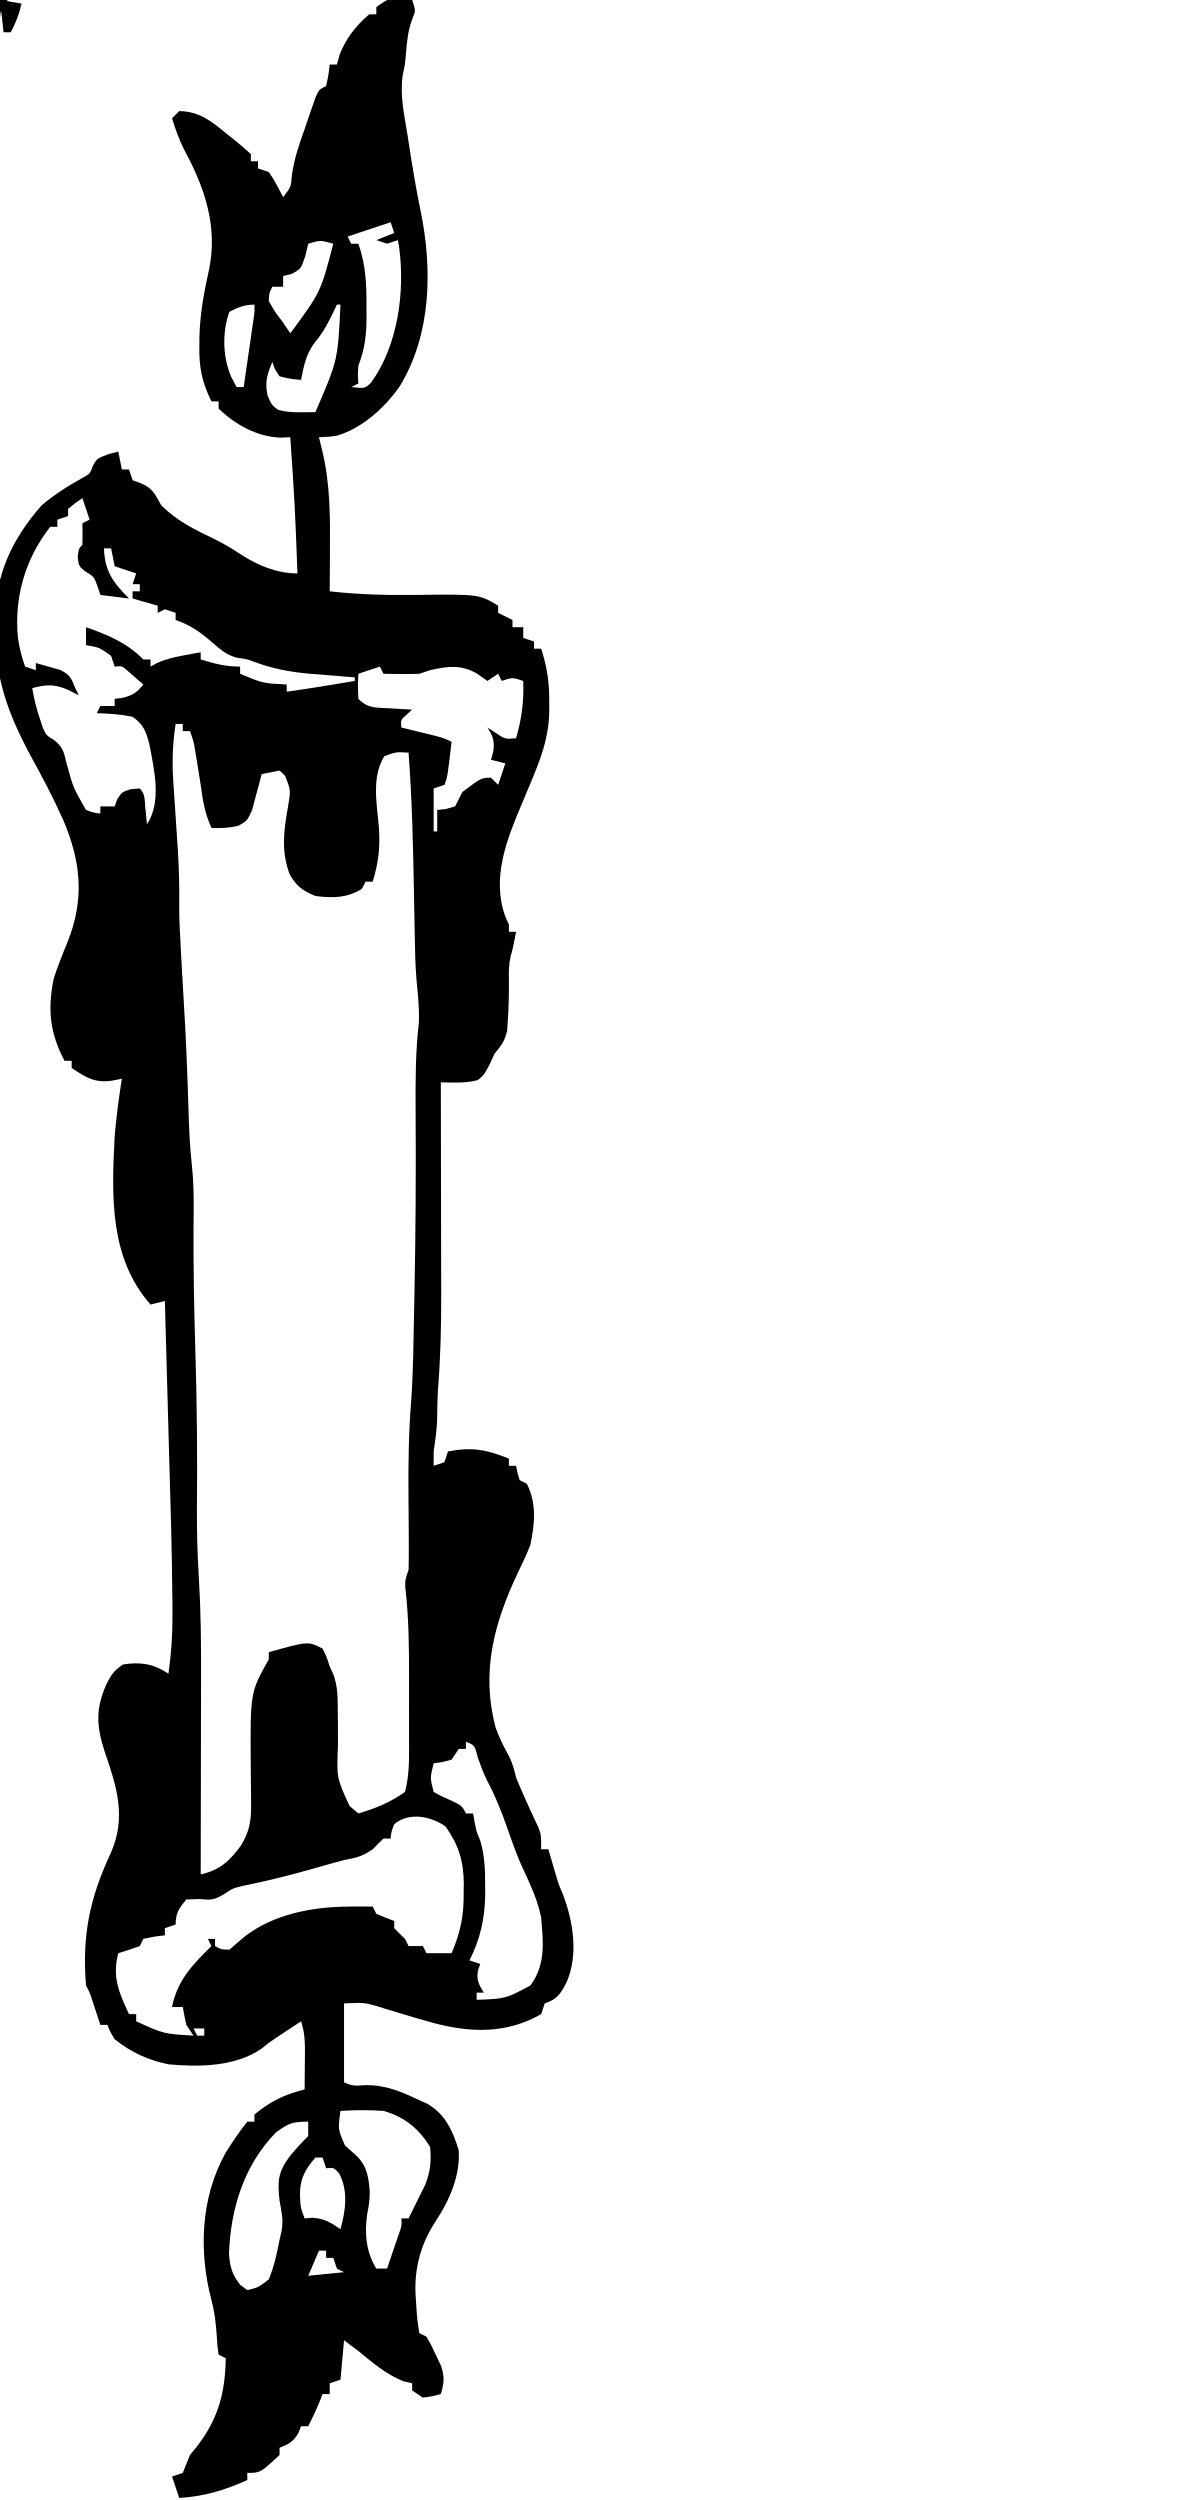
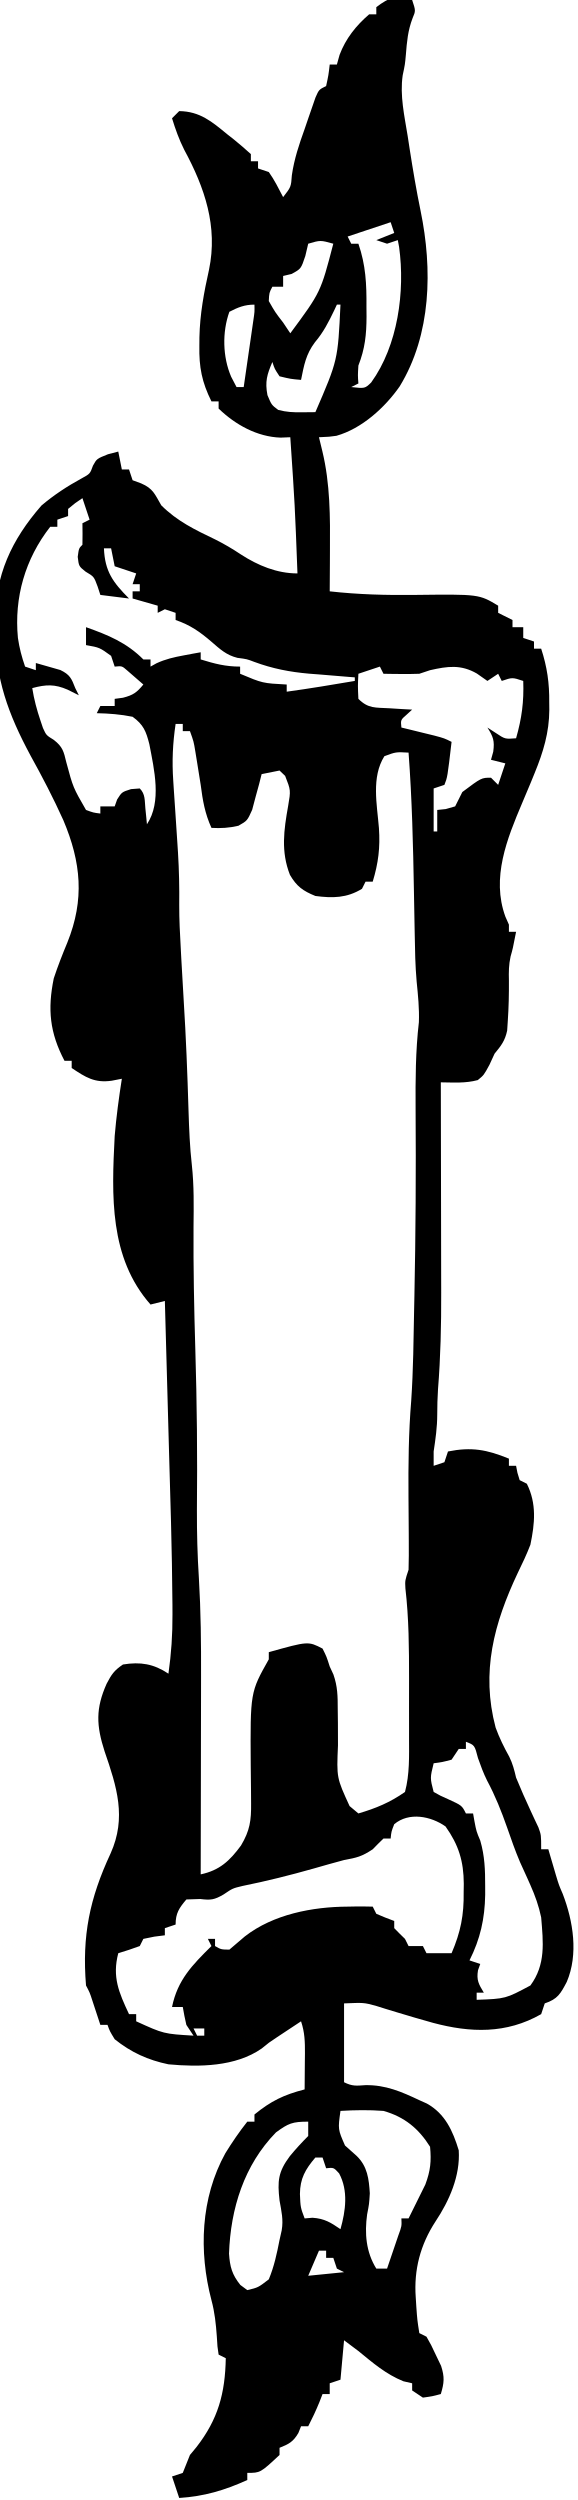
<svg xmlns="http://www.w3.org/2000/svg" version="1.1" preserveAspectRatio="none">
  <path d="M0 0 C1 3 1 3 0.125 5.062 C-1.197 8.515 -1.465 11.639 -1.754 15.305 C-2 18 -2 18 -2.637 21.012 C-3.463 26.678 -2.148 32.343 -1.25 37.938 C-1.065 39.144 -0.881 40.35 -0.69 41.593 C0.208 47.37 1.18 53.117 2.358 58.844 C5.697 75.075 5.382 93.3 -3.473 107.805 C-7.581 113.709 -14.041 119.604 -21.137 121.602 C-23.062 121.875 -23.062 121.875 -26 122 C-25.691 123.279 -25.381 124.558 -25.062 125.875 C-22.856 134.997 -22.864 144.295 -22.938 153.625 C-22.942 154.725 -22.947 155.824 -22.951 156.957 C-22.963 159.638 -22.979 162.319 -23 165 C-15.053 165.888 -7.241 166.096 0.75 166 C18.645 165.787 18.645 165.787 24 169 C24 169.66 24 170.32 24 171 C25.32 171.66 26.64 172.32 28 173 C28 173.66 28 174.32 28 175 C28.99 175 29.98 175 31 175 C31 175.99 31 176.98 31 178 C31.99 178.33 32.98 178.66 34 179 C34 179.66 34 180.32 34 181 C34.66 181 35.32 181 36 181 C37.667 186.081 38.312 190.635 38.25 196 C38.258 196.673 38.265 197.346 38.273 198.039 C38.249 204.387 36.574 209.868 34.188 215.688 C33.843 216.533 33.499 217.379 33.145 218.25 C32.337 220.191 31.521 222.128 30.699 224.062 C26.477 234.026 22.05 244.944 26.016 255.773 C26.34 256.508 26.665 257.243 27 258 C27 258.66 27 259.32 27 260 C27.66 260 28.32 260 29 260 C28.088 264.689 28.088 264.689 27.465 266.887 C26.957 269.197 26.938 271.2 27 273.562 C27.028 277.349 26.945 281.097 26.688 284.875 C26.629 285.759 26.571 286.644 26.512 287.555 C25.917 290.397 24.831 291.781 23 294 C22.526 295.031 22.051 296.062 21.562 297.125 C20 300 20 300 18.312 301.375 C14.866 302.306 11.566 302.036 8 302 C8.002 302.894 8.004 303.788 8.007 304.708 C8.027 313.195 8.042 321.681 8.052 330.168 C8.057 334.529 8.064 338.891 8.075 343.252 C8.086 347.473 8.092 351.694 8.095 355.915 C8.097 357.513 8.1 359.111 8.106 360.71 C8.135 369.736 7.934 378.653 7.215 387.656 C7.064 389.999 7 392.349 7 394.697 C7 398.221 6.525 401.52 6 405 C6 406.32 6 407.64 6 409 C6.99 408.67 7.98 408.34 9 408 C9.33 407.01 9.66 406.02 10 405 C16.564 403.687 20.834 404.473 27 407 C27 407.66 27 408.32 27 409 C27.66 409 28.32 409 29 409 C29.124 409.639 29.247 410.279 29.375 410.938 C29.581 411.618 29.788 412.299 30 413 C30.66 413.33 31.32 413.66 32 414 C34.782 419.564 34.228 425.078 33 431 C31.966 433.709 30.745 436.264 29.477 438.871 C22.84 452.934 19.165 466.511 23.293 482.043 C24.321 484.888 25.63 487.533 27.098 490.176 C28.052 492.106 28.51 493.909 29 496 C30.294 499.142 31.642 502.237 33.086 505.312 C33.449 506.096 33.813 506.88 34.188 507.688 C34.532 508.413 34.876 509.139 35.23 509.887 C36 512 36 512 36 516 C36.66 516 37.32 516 38 516 C38.193 516.664 38.387 517.328 38.586 518.012 C38.846 518.895 39.107 519.778 39.375 520.688 C39.63 521.558 39.885 522.428 40.148 523.324 C40.955 525.993 40.955 525.993 42.027 528.469 C44.951 536.076 46.427 545.329 43.141 553.008 C41.41 556.296 40.608 557.797 37 559 C36.67 559.99 36.34 560.98 36 562 C26.262 567.557 16.266 567.219 5.824 564.426 C2.455 563.486 -0.898 562.512 -4.243 561.491 C-5.285 561.174 -6.328 560.858 -7.402 560.531 C-8.336 560.238 -9.269 559.945 -10.23 559.643 C-13.5 558.774 -13.5 558.774 -19 559 C-19 566.26 -19 573.52 -19 581 C-16.656 582.172 -15.584 581.983 -13 581.812 C-7.403 581.731 -2.993 583.637 2 586 C2.695 586.312 3.39 586.624 4.105 586.945 C9.209 589.786 11.349 594.579 13 600 C13.465 607.088 10.349 614.101 6.5 619.875 C2.298 626.337 0.45 633.305 1 641 C1.054 641.864 1.108 642.727 1.164 643.617 C1.428 647.33 1.428 647.33 2 651 C2.66 651.33 3.32 651.66 4 652 C5.324 654.328 5.324 654.328 6.688 657.25 C7.145 658.204 7.603 659.158 8.074 660.141 C9.089 663.274 8.937 664.887 8 668 C5.688 668.625 5.688 668.625 3 669 C2.01 668.34 1.02 667.68 0 667 C0 666.34 0 665.68 0 665 C-0.804 664.814 -1.609 664.629 -2.438 664.438 C-7.336 662.461 -10.938 659.316 -15 656 C-16.32 655.01 -17.64 654.02 -19 653 C-19.33 656.63 -19.66 660.26 -20 664 C-20.99 664.33 -21.98 664.66 -23 665 C-23 665.99 -23 666.98 -23 668 C-23.66 668 -24.32 668 -25 668 C-25.289 668.742 -25.578 669.485 -25.875 670.25 C-26.823 672.567 -27.848 674.779 -29 677 C-29.66 677 -30.32 677 -31 677 C-31.371 677.928 -31.371 677.928 -31.75 678.875 C-33.206 681.351 -34.378 681.951 -37 683 C-37 683.66 -37 684.32 -37 685 C-42.357 690 -42.357 690 -46 690 C-46 690.66 -46 691.32 -46 692 C-52.415 694.879 -57.97 696.546 -65 697 C-65.66 695.02 -66.32 693.04 -67 691 C-66.01 690.67 -65.02 690.34 -64 690 C-63.31 688.343 -62.647 686.674 -62 685 C-61.402 684.278 -60.804 683.556 -60.188 682.812 C-54.127 675.02 -52.185 667.803 -52 658 C-52.66 657.67 -53.32 657.34 -54 657 C-54.344 654.777 -54.344 654.777 -54.5 651.938 C-54.752 648.448 -55.085 645.191 -56 641.812 C-59.566 628.217 -59.03 613.299 -52.109 600.789 C-50.204 597.716 -48.249 594.84 -46 592 C-45.34 592 -44.68 592 -44 592 C-44 591.34 -44 590.68 -44 590 C-39.385 586.233 -35.828 584.511 -30 583 C-29.973 580.396 -29.953 577.792 -29.938 575.188 C-29.929 574.45 -29.921 573.712 -29.912 572.951 C-29.897 569.701 -29.965 567.106 -31 564 C-32.418 564.936 -33.834 565.874 -35.25 566.812 C-36.433 567.596 -36.433 567.596 -37.641 568.395 C-39.98 569.941 -39.98 569.941 -41.988 571.594 C-49.282 576.692 -59.47 576.8 -68 576 C-73.677 574.829 -78.457 572.656 -83 569 C-84.375 566.75 -84.375 566.75 -85 565 C-85.66 565 -86.32 565 -87 565 C-87.307 564.06 -87.307 564.06 -87.621 563.102 C-87.891 562.284 -88.16 561.467 -88.438 560.625 C-88.704 559.813 -88.971 559.001 -89.246 558.164 C-89.952 555.99 -89.952 555.99 -91 554 C-92.135 540.067 -89.994 529.751 -84.149 517.168 C-79.64 507.165 -82.41 498.552 -85.809 488.699 C-88.147 481.439 -88.334 476.742 -85.25 469.812 C-83.873 467.197 -83.18 466.122 -80.688 464.438 C-75.79 463.64 -72.119 464.254 -68 467 C-67.208 461.427 -66.842 456.05 -66.875 450.426 C-66.878 449.549 -66.88 448.673 -66.883 447.77 C-66.984 432.441 -67.496 417.114 -67.927 401.791 C-68.05 397.406 -68.169 393.02 -68.289 388.635 C-68.523 380.09 -68.76 371.545 -69 363 C-70.32 363.33 -71.64 363.66 -73 364 C-84.532 350.91 -83.852 333.645 -83 317 C-82.551 311.635 -81.832 306.319 -81 301 C-82.402 301.273 -82.402 301.273 -83.832 301.551 C-88.608 302.228 -91.083 300.612 -95 298 C-95 297.34 -95 296.68 -95 296 C-95.66 296 -96.32 296 -97 296 C-101.118 288.171 -101.765 281.657 -100 273 C-98.874 269.595 -97.588 266.311 -96.211 263 C-91.368 251.001 -92.361 240.62 -97.324 228.863 C-100.109 222.688 -103.2 216.745 -106.484 210.824 C-112.721 199.203 -116.358 189.305 -116.312 176.125 C-116.329 175.196 -116.345 174.266 -116.361 173.309 C-116.37 160.523 -111.806 150.656 -103.438 141.062 C-99.939 138.102 -96.27 135.693 -92.25 133.5 C-89.872 132.201 -89.872 132.201 -89.062 129.938 C-88 128 -88 128 -84.875 126.75 C-83.926 126.502 -82.978 126.255 -82 126 C-81.505 128.475 -81.505 128.475 -81 131 C-80.34 131 -79.68 131 -79 131 C-78.67 131.99 -78.34 132.98 -78 134 C-76.824 134.433 -76.824 134.433 -75.625 134.875 C-72.27 136.313 -71.81 137.887 -70 141 C-65.568 145.432 -60.581 147.822 -54.957 150.52 C-52.437 151.781 -50.152 153.126 -47.812 154.688 C-43.039 157.783 -37.733 160 -32 160 C-32.72 140.984 -32.72 140.984 -34 122 C-34.896 122.036 -35.792 122.072 -36.715 122.109 C-43.247 121.892 -49.34 118.509 -54 114 C-54 113.34 -54 112.68 -54 112 C-54.66 112 -55.32 112 -56 112 C-58.672 106.627 -59.484 102.47 -59.375 96.5 C-59.369 95.718 -59.363 94.937 -59.357 94.131 C-59.215 87.616 -58.098 81.618 -56.68 75.258 C-54.169 63.224 -57.864 52.381 -63.598 41.789 C-65.042 38.917 -66.054 36.068 -67 33 C-66.34 32.34 -65.68 31.68 -65 31 C-59.223 31.076 -55.885 33.938 -51.625 37.438 C-50.984 37.941 -50.344 38.444 -49.684 38.963 C-48.076 40.253 -46.532 41.621 -45 43 C-45 43.66 -45 44.32 -45 45 C-44.34 45 -43.68 45 -43 45 C-43 45.66 -43 46.32 -43 47 C-41.515 47.495 -41.515 47.495 -40 48 C-38.41 50.217 -37.277 52.579 -36 55 C-33.792 52.158 -33.792 52.158 -33.562 48.875 C-32.901 44.316 -31.549 40.321 -30 36 C-29.665 35.015 -29.33 34.03 -28.984 33.016 C-28.639 32.02 -28.293 31.025 -27.938 30 C-27.617 29.072 -27.296 28.144 -26.965 27.188 C-26 25 -26 25 -24 24 C-23.342 20.971 -23.342 20.971 -23 18 C-22.34 18 -21.68 18 -21 18 C-20.629 16.67 -20.629 16.67 -20.25 15.312 C-18.532 10.759 -15.682 7.18 -12 4 C-11.34 4 -10.68 4 -10 4 C-10 3.34 -10 2.68 -10 2 C-6.376 -0.795 -4.378 -1.376 0 0 Z M-6 62 C-9.96 63.32 -13.92 64.64 -18 66 C-17.67 66.66 -17.34 67.32 -17 68 C-16.34 68 -15.68 68 -15 68 C-12.942 73.936 -12.697 79.309 -12.75 85.562 C-12.742 86.482 -12.735 87.402 -12.727 88.35 C-12.741 93.336 -13.156 97.302 -15 102 C-15.169 104.751 -15.169 104.751 -15 107 C-15.99 107.495 -15.99 107.495 -17 108 C-13.183 108.42 -13.183 108.42 -11.438 106.734 C-3.976 96.434 -1.932 81.295 -3.641 68.922 C-3.759 68.288 -3.878 67.653 -4 67 C-4.99 67.33 -5.98 67.66 -7 68 C-7.99 67.67 -8.98 67.34 -10 67 C-8.35 66.34 -6.7 65.68 -5 65 C-5.33 64.01 -5.66 63.02 -6 62 Z M-29 68 C-29.268 69.134 -29.536 70.269 -29.812 71.438 C-31 75 -31 75 -33.625 76.438 C-34.409 76.623 -35.193 76.809 -36 77 C-36 77.99 -36 78.98 -36 80 C-36.99 80 -37.98 80 -39 80 C-39.886 81.69 -39.886 81.69 -40 84 C-38.231 87.112 -38.231 87.112 -36 90 C-35.34 90.99 -34.68 91.98 -34 93 C-25.516 81.528 -25.516 81.528 -22 68 C-25.583 66.998 -25.583 66.998 -29 68 Z M-21 85 C-21.242 85.519 -21.485 86.039 -21.734 86.574 C-23.319 89.87 -24.743 92.697 -27.125 95.5 C-29.665 98.887 -30.16 101.868 -31 106 C-33.875 105.75 -33.875 105.75 -37 105 C-38.375 102.938 -38.375 102.938 -39 101 C-40.496 104.492 -41.101 106.474 -40.375 110.25 C-39.233 112.986 -39.233 112.986 -37.375 114.375 C-35.044 114.988 -33.247 115.063 -30.852 115.039 C-29.581 115.026 -28.31 115.013 -27 115 C-20.73 100.512 -20.73 100.512 -20 85 C-20.33 85 -20.66 85 -21 85 Z M-51 87 C-53.035 92.681 -52.88 99.613 -50.5 105.125 C-50.005 106.074 -49.51 107.022 -49 108 C-48.34 108 -47.68 108 -47 108 C-46.498 104.542 -45.999 101.084 -45.5 97.625 C-45.285 96.148 -45.285 96.148 -45.066 94.641 C-44.931 93.7 -44.796 92.759 -44.656 91.789 C-44.531 90.92 -44.405 90.05 -44.275 89.155 C-43.958 87.031 -43.958 87.031 -44 85 C-46.755 85 -48.557 85.747 -51 87 Z M-92 139 C-94.04 140.363 -94.04 140.363 -96 142 C-96 142.66 -96 143.32 -96 144 C-96.99 144.33 -97.98 144.66 -99 145 C-99 145.66 -99 146.32 -99 147 C-99.66 147 -100.32 147 -101 147 C-107.997 155.984 -111.08 166.712 -110 178 C-109.573 180.877 -108.959 183.223 -108 186 C-107.01 186.33 -106.02 186.66 -105 187 C-105 186.34 -105 185.68 -105 185 C-103.536 185.398 -102.079 185.819 -100.625 186.25 C-99.813 186.482 -99.001 186.714 -98.164 186.953 C-95.507 188.238 -95.038 189.295 -94 192 C-93.67 192.66 -93.34 193.32 -93 194 C-94.031 193.484 -95.062 192.969 -96.125 192.438 C-99.731 190.866 -102.157 190.969 -106 192 C-105.509 195.145 -104.709 198.117 -103.688 201.125 C-103.464 201.788 -103.241 202.45 -103.012 203.133 C-102.09 205.156 -102.09 205.156 -99.988 206.449 C-97.508 208.384 -97.221 209.665 -96.5 212.688 C-94.609 219.734 -94.609 219.734 -91 226 C-88.942 226.759 -88.942 226.759 -87 227 C-87 226.34 -87 225.68 -87 225 C-85.68 225 -84.36 225 -83 225 C-82.773 224.361 -82.546 223.721 -82.312 223.062 C-81 221 -81 221 -78.438 220.188 C-77.633 220.126 -76.829 220.064 -76 220 C-74.417 221.583 -74.653 223.38 -74.438 225.562 C-74.354 226.389 -74.27 227.215 -74.184 228.066 C-74.123 228.704 -74.062 229.343 -74 230 C-69.819 223.728 -71.981 214.73 -73.328 207.648 C-74.242 204.047 -74.95 202.211 -78 200 C-81.336 199.318 -84.6 199.071 -88 199 C-87.67 198.34 -87.34 197.68 -87 197 C-85.68 197 -84.36 197 -83 197 C-83 196.34 -83 195.68 -83 195 C-81.855 194.845 -81.855 194.845 -80.688 194.688 C-77.829 193.956 -76.843 193.23 -75 191 C-75.949 190.175 -76.897 189.35 -77.875 188.5 C-78.409 188.036 -78.942 187.572 -79.492 187.094 C-80.959 185.804 -80.959 185.804 -83 186 C-83.33 185.01 -83.66 184.02 -84 183 C-87.217 180.67 -87.217 180.67 -91 180 C-91 178.35 -91 176.7 -91 175 C-84.783 177.213 -79.722 179.278 -75 184 C-74.34 184 -73.68 184 -73 184 C-73 184.66 -73 185.32 -73 186 C-72.448 185.693 -71.897 185.386 -71.328 185.07 C-68.795 183.906 -66.488 183.379 -63.75 182.875 C-62.858 182.707 -61.966 182.54 -61.047 182.367 C-60.371 182.246 -59.696 182.125 -59 182 C-59 182.66 -59 183.32 -59 184 C-55.123 185.193 -52.084 186 -48 186 C-48 186.66 -48 187.32 -48 188 C-41.717 190.645 -41.717 190.645 -35 191 C-35 191.66 -35 192.32 -35 193 C-28.644 192.133 -22.324 191.07 -16 190 C-16 189.67 -16 189.34 -16 189 C-16.589 188.955 -17.178 188.91 -17.785 188.864 C-20.504 188.65 -23.22 188.419 -25.938 188.188 C-26.864 188.117 -27.79 188.047 -28.744 187.975 C-34.178 187.498 -38.954 186.57 -44.073 184.677 C-46.102 183.9 -46.102 183.9 -48.75 183.559 C-51.858 182.787 -53.591 181.144 -56 179.062 C-59.234 176.278 -61.947 174.382 -66 173 C-66 172.34 -66 171.68 -66 171 C-66.99 170.67 -67.98 170.34 -69 170 C-69.99 170.495 -69.99 170.495 -71 171 C-71 170.34 -71 169.68 -71 169 C-73.31 168.34 -75.62 167.68 -78 167 C-78 166.34 -78 165.68 -78 165 C-77.34 165 -76.68 165 -76 165 C-76 164.34 -76 163.68 -76 163 C-76.66 163 -77.32 163 -78 163 C-77.505 161.515 -77.505 161.515 -77 160 C-78.98 159.34 -80.96 158.68 -83 158 C-83.495 155.525 -83.495 155.525 -84 153 C-84.66 153 -85.32 153 -86 153 C-85.737 159.45 -83.493 162.479 -79 167 C-81.64 166.67 -84.28 166.34 -87 166 C-87.248 165.237 -87.495 164.474 -87.75 163.688 C-88.779 160.892 -88.779 160.892 -91.125 159.5 C-93 158 -93 158 -93.312 155.375 C-93 153 -93 153 -92 152 C-91.959 150 -91.957 148 -92 146 C-91.34 145.67 -90.68 145.34 -90 145 C-90.33 144.01 -90.66 143.02 -91 142 C-91.33 141.01 -91.66 140.02 -92 139 Z M-9 186 C-10.98 186.66 -12.96 187.32 -15 188 C-15.167 191.417 -15.167 191.417 -15 195 C-12.23 197.77 -10.235 197.398 -6.375 197.625 C-5.186 197.7 -3.998 197.775 -2.773 197.852 C-1.858 197.901 -0.943 197.95 0 198 C-0.495 198.454 -0.99 198.907 -1.5 199.375 C-3.226 200.876 -3.226 200.876 -3 203 C-1.735 203.307 -1.735 203.307 -0.445 203.621 C0.65 203.891 1.746 204.16 2.875 204.438 C3.966 204.704 5.056 204.971 6.18 205.246 C9 206 9 206 11 207 C9.847 216.882 9.847 216.882 9 219 C7.515 219.495 7.515 219.495 6 220 C6 223.96 6 227.92 6 232 C6.33 232 6.66 232 7 232 C7 230.02 7 228.04 7 226 C7.784 225.917 8.568 225.835 9.375 225.75 C10.241 225.502 11.107 225.255 12 225 C12.685 223.676 13.349 222.341 14 221 C19.333 217 19.333 217 22 217 C22.66 217.66 23.32 218.32 24 219 C24.66 217.02 25.32 215.04 26 213 C24.68 212.67 23.36 212.34 22 212 C22.206 211.257 22.413 210.515 22.625 209.75 C23.044 206.677 22.619 205.572 21 203 C21.763 203.495 22.526 203.99 23.312 204.5 C25.924 206.244 25.924 206.244 29 206 C30.592 200.429 31.207 195.789 31 190 C27.951 188.989 27.951 188.989 25 190 C24.505 189.01 24.505 189.01 24 188 C23.01 188.66 22.02 189.32 21 190 C19.546 188.979 19.546 188.979 18.062 187.938 C13.609 185.361 9.878 185.894 5 187 C4.01 187.33 3.02 187.66 2 188 C0.272 188.068 -1.458 188.085 -3.188 188.062 C-4.089 188.053 -4.99 188.044 -5.918 188.035 C-6.605 188.024 -7.292 188.012 -8 188 C-8.33 187.34 -8.66 186.68 -9 186 Z M-79 196 C-78 199 -78 199 -78 199 Z M-66 202 C-66.805 207.421 -67.033 212.337 -66.66 217.832 C-66.614 218.549 -66.569 219.267 -66.521 220.006 C-66.375 222.275 -66.22 224.544 -66.062 226.812 C-65.861 229.798 -65.665 232.784 -65.473 235.77 C-65.426 236.49 -65.38 237.21 -65.332 237.952 C-65.033 242.83 -64.935 247.672 -64.99 252.556 C-65.007 256.587 -64.784 260.601 -64.562 264.625 C-64.495 265.924 -64.495 265.924 -64.426 267.25 C-64.217 271.197 -63.995 275.142 -63.746 279.086 C-63.098 289.396 -62.701 299.703 -62.393 310.029 C-62.231 315.072 -62.038 320.067 -61.469 325.082 C-60.844 330.81 -60.936 336.495 -61 342.25 C-61.068 353.679 -60.846 365.077 -60.5 376.5 C-60.048 391.464 -59.901 406.406 -60.056 421.376 C-60.074 427.751 -59.914 434.052 -59.502 440.411 C-58.958 449.523 -58.87 458.6 -58.902 467.727 C-58.904 469.338 -58.906 470.948 -58.907 472.559 C-58.91 476.732 -58.92 480.904 -58.931 485.076 C-58.942 489.361 -58.946 493.645 -58.951 497.93 C-58.962 506.286 -58.979 514.643 -59 523 C-53.737 521.874 -50.926 519.26 -47.75 514.938 C-45.268 510.771 -44.885 507.953 -44.938 503.188 C-44.945 502.029 -44.953 500.87 -44.961 499.676 C-44.987 497.257 -45.013 494.837 -45.039 492.418 C-45.173 472.178 -45.173 472.178 -40 463 C-40 462.34 -40 461.68 -40 461 C-29.007 457.922 -29.007 457.922 -25 460 C-23.875 462.25 -23.875 462.25 -23 465 C-22.657 465.741 -22.314 466.481 -21.96 467.244 C-20.799 470.576 -20.761 473.315 -20.762 476.84 C-20.738 478.805 -20.738 478.805 -20.713 480.811 C-20.696 482.875 -20.688 484.94 -20.695 487.005 C-21.085 496.048 -21.085 496.048 -17.457 503.941 C-16.241 504.96 -16.241 504.96 -15 506 C-10.134 504.576 -6.131 502.916 -2 500 C-0.671 495.055 -0.855 489.954 -0.867 484.867 C-0.866 483.558 -0.866 483.558 -0.864 482.221 C-0.864 480.377 -0.865 478.533 -0.87 476.689 C-0.875 473.905 -0.87 471.12 -0.863 468.336 C-0.861 459.903 -0.91 451.574 -1.883 443.184 C-2 441 -2 441 -1 438 C-0.927 435.359 -0.908 432.745 -0.938 430.105 C-0.941 429.322 -0.945 428.538 -0.949 427.73 C-0.965 424.387 -0.993 421.043 -1.021 417.699 C-1.088 408.687 -0.996 399.8 -0.258 390.811 C0.327 382.181 0.394 373.522 0.562 364.875 C0.584 363.84 0.606 362.805 0.628 361.739 C0.987 344.276 1.085 326.819 0.963 309.353 C0.918 301.25 0.943 293.286 1.879 285.221 C2.023 281.381 1.637 277.701 1.256 273.882 C0.864 269.471 0.787 265.07 0.719 260.645 C0.7 259.699 0.682 258.754 0.663 257.78 C0.605 254.791 0.552 251.802 0.5 248.812 C0.273 235.848 -0.036 222.934 -1 210 C-4.531 209.804 -4.531 209.804 -7.75 211 C-11.431 216.89 -9.795 224.467 -9.269 231.048 C-8.892 236.481 -9.426 240.817 -11 246 C-11.66 246 -12.32 246 -13 246 C-13.495 246.99 -13.495 246.99 -14 248 C-18.214 250.595 -22.189 250.635 -27 250 C-30.465 248.588 -32.211 247.356 -34.102 244.105 C-36.653 237.593 -35.798 231.601 -34.602 224.89 C-33.859 220.517 -33.859 220.517 -35.438 216.492 C-35.953 216 -36.469 215.507 -37 215 C-38.65 215.33 -40.3 215.66 -42 216 C-42.231 216.915 -42.461 217.83 -42.699 218.773 C-43.025 219.962 -43.351 221.15 -43.688 222.375 C-44.001 223.558 -44.314 224.742 -44.637 225.961 C-46 229 -46 229 -48.469 230.406 C-51.076 231.018 -53.332 231.152 -56 231 C-57.822 226.991 -58.446 223.359 -59 219 C-59.324 216.915 -59.658 214.832 -60 212.75 C-60.165 211.734 -60.33 210.718 -60.5 209.672 C-60.954 206.912 -60.954 206.912 -62 204 C-62.66 204 -63.32 204 -64 204 C-64 203.34 -64 202.68 -64 202 C-64.66 202 -65.32 202 -66 202 Z M-73 232 C-72 234 -72 234 -72 234 Z M15 486 C15 486.66 15 487.32 15 488 C14.34 488 13.68 488 13 488 C12.01 489.485 12.01 489.485 11 491 C8.375 491.688 8.375 491.688 6 492 C4.985 496.102 4.985 496.102 6 500 C7.85 501.05 7.85 501.05 10 502 C13.889 503.778 13.889 503.778 15 506 C15.66 506 16.32 506 17 506 C17.124 506.701 17.247 507.402 17.375 508.125 C17.921 510.999 17.921 510.999 19.016 513.605 C20.254 517.875 20.382 521.764 20.375 526.188 C20.377 527.443 20.377 527.443 20.379 528.724 C20.266 535.386 19.017 541.006 16 547 C16.99 547.33 17.98 547.66 19 548 C18.794 548.577 18.587 549.155 18.375 549.75 C17.913 552.52 18.571 553.646 20 556 C19.34 556 18.68 556 18 556 C18 556.66 18 557.32 18 558 C26.066 557.71 26.066 557.71 33 554 C37.309 548.129 36.577 541.991 36 535 C35.338 531.812 34.322 528.971 33 526 C32.698 525.322 32.397 524.644 32.086 523.945 C31.43 522.49 30.768 521.037 30.102 519.586 C28.751 516.416 27.631 513.192 26.5 509.938 C24.901 505.37 23.189 501.078 20.906 496.816 C19.889 494.777 19.133 492.711 18.375 490.562 C17.435 486.937 17.435 486.937 15 486 Z M-5 509 C-5.805 511.05 -5.805 511.05 -6 513 C-6.66 513 -7.32 513 -8 513 C-9.022 513.978 -10.02 514.981 -11 516 C-14.072 518.048 -15.464 518.349 -19 519 C-21.845 519.75 -24.671 520.568 -27.5 521.375 C-34.059 523.234 -40.613 524.88 -47.301 526.227 C-50.089 526.895 -50.089 526.895 -52.598 528.594 C-55.209 530.122 -56.198 530.231 -59.125 529.875 C-61.043 529.937 -61.043 529.937 -63 530 C-65.028 532.409 -66 533.83 -66 537 C-66.99 537.33 -67.98 537.66 -69 538 C-69 538.66 -69 539.32 -69 540 C-69.969 540.124 -70.939 540.247 -71.938 540.375 C-72.948 540.581 -73.959 540.788 -75 541 C-75.33 541.66 -75.66 542.32 -76 543 C-77.979 543.727 -79.98 544.398 -82 545 C-83.728 551.624 -81.85 555.922 -79 562 C-78.34 562 -77.68 562 -77 562 C-77 562.66 -77 563.32 -77 564 C-69.319 567.504 -69.319 567.504 -61 568 C-61.66 567.01 -62.32 566.02 -63 565 C-63.385 563.345 -63.728 561.678 -64 560 C-64.99 560 -65.98 560 -67 560 C-65.457 552.44 -61.354 548.307 -56 543 C-56.33 542.34 -56.66 541.68 -57 541 C-56.34 541 -55.68 541 -55 541 C-55 541.66 -55 542.32 -55 543 C-53.322 543.966 -53.322 543.966 -51 544 C-49.559 542.782 -48.12 541.561 -46.695 540.325 C-38.778 534.136 -27.773 532.044 -18 532 C-17.242 531.986 -16.484 531.972 -15.703 531.957 C-14.135 531.941 -12.567 531.964 -11 532 C-10.505 532.99 -10.505 532.99 -10 534 C-8.356 534.722 -6.689 535.394 -5 536 C-5 536.66 -5 537.32 -5 538 C-4.021 539.021 -3.02 540.021 -2 541 C-1.67 541.66 -1.34 542.32 -1 543 C0.32 543 1.64 543 3 543 C3.33 543.66 3.66 544.32 4 545 C5.32 545 6.64 545 8 545 C8.99 545 9.98 545 11 545 C13.544 539.085 14.473 534.35 14.375 527.938 C14.387 527.174 14.398 526.41 14.41 525.623 C14.378 519.361 12.989 514.8 9.312 509.625 C5.213 506.744 -0.882 505.541 -5 509 Z M11 545 C12 547 12 547 12 547 Z M-61 566 C-60.67 566.66 -60.34 567.32 -60 568 C-59.34 568 -58.68 568 -58 568 C-58 567.34 -58 566.68 -58 566 C-58.99 566 -59.98 566 -61 566 Z M-20 589 C-20.717 594.143 -20.717 594.143 -18.734 598.656 C-17.657 599.64 -16.568 600.611 -15.469 601.57 C-12.464 604.495 -12.064 607.978 -11.812 612 C-12 615 -12 615 -12.562 617.875 C-13.299 623.135 -12.881 628.39 -10 633 C-9.01 633 -8.02 633 -7 633 C-6.33 631.043 -5.664 629.084 -5 627.125 C-4.629 626.034 -4.258 624.944 -3.875 623.82 C-2.901 621.174 -2.901 621.174 -3 619 C-2.34 619 -1.68 619 -1 619 C0.017 616.988 1.013 614.965 2 612.938 C2.557 611.812 3.114 610.687 3.688 609.527 C5.11 605.705 5.387 603.044 5 599 C1.8 593.9 -2.151 590.655 -8 589 C-12.026 588.694 -15.972 588.758 -20 589 Z M-38 595 C-46.885 604.107 -50.662 616.227 -51.098 628.82 C-50.849 632.498 -50.261 634.675 -47.938 637.562 C-47.298 638.037 -46.659 638.511 -46 639 C-42.971 638.285 -42.971 638.285 -40 636 C-38.512 632.431 -37.737 628.787 -37 625 C-36.801 624.117 -36.603 623.234 -36.398 622.324 C-35.888 619.347 -36.476 616.97 -37 614 C-37.613 608.571 -37.418 606.048 -34.125 601.625 C-32.49 599.642 -30.818 597.818 -29 596 C-29 594.68 -29 593.36 -29 592 C-33.426 592 -34.517 592.452 -38 595 Z M-27 602 C-29.823 605.322 -31.272 607.854 -31.312 612.188 C-31.159 615.92 -31.159 615.92 -30 619 C-29.278 618.938 -28.556 618.876 -27.812 618.812 C-24.471 619.035 -22.73 620.128 -20 622 C-18.549 616.853 -17.786 611.262 -20.375 606.438 C-21.888 604.779 -21.888 604.779 -24 605 C-24.33 604.01 -24.66 603.02 -25 602 C-25.66 602 -26.32 602 -27 602 Z M-26 628 C-27.485 631.465 -27.485 631.465 -29 635 C-25.7 634.67 -22.4 634.34 -19 634 C-19.66 633.67 -20.32 633.34 -21 633 C-21.33 632.01 -21.66 631.02 -22 630 C-22.66 630 -23.32 630 -24 630 C-24 629.34 -24 628.68 -24 628 C-24.66 628 -25.32 628 -26 628 Z " transform="translate(115,0)" />
-   <path d="M0 0 C0.337 3.703 0.477 5.395 -1.875 8.375 C-4 10 -4 10 -6 10 C-6 10.66 -6 11.32 -6 12 C-8 13.333 -10 14.667 -12 16 C-12 16.66 -12 17.32 -12 18 C-12.66 18 -13.32 18 -14 18 C-14.309 18.784 -14.619 19.567 -14.938 20.375 C-16 23 -16 23 -17 25 C-17.66 25 -18.32 25 -19 25 C-19.24 28.074 -19.477 31.148 -19.707 34.223 C-19.897 36.669 -20.102 39.115 -20.324 41.559 C-20.895 48.213 -20.956 54.465 -20.254 61.105 C-19.916 64.956 -19.971 68.764 -20.062 72.625 C-20.002 74.933 -19.561 76.773 -19 79 C-18.05 96.996 -22.983 114.038 -31 130 C-31.66 130 -32.32 130 -33 130 C-33.206 130.825 -33.413 131.65 -33.625 132.5 C-35.35 136.891 -37.775 140.547 -41 144 C-41.66 144 -42.32 144 -43 144 C-43.258 144.593 -43.516 145.186 -43.781 145.797 C-45.098 148.177 -46.426 149.51 -48.5 151.25 C-49.108 151.771 -49.717 152.292 -50.344 152.828 C-52 154 -52 154 -54 154 C-54 154.66 -54 155.32 -54 156 C-66.195 162.441 -79.14 167.623 -93.121 164.246 C-100.613 161.762 -100.613 161.762 -101.992 159.047 C-102 157 -102 157 -100.852 155.199 C-99 154 -99 154 -96.836 154.145 C-95.618 154.475 -95.618 154.475 -94.375 154.812 C-82.764 157.522 -72.456 155.73 -62.031 150.023 C-60 149 -60 149 -58 149 C-58 148.34 -58 147.68 -58 147 C-57.196 146.526 -56.391 146.051 -55.562 145.562 C-42.257 137.016 -33.256 117.601 -29.875 102.75 C-29.704 102.007 -29.533 101.264 -29.357 100.499 C-26.721 88.779 -26.721 88.779 -28 77 C-28.66 76.67 -29.32 76.34 -30 76 C-30 76.99 -30 77.98 -30 79 C-36.411 81.921 -42.942 81.829 -49.688 80 C-50.451 79.67 -51.214 79.34 -52 79 C-52.66 80.65 -53.32 82.3 -54 84 C-54.66 84 -55.32 84 -56 84 C-56.495 85.98 -56.495 85.98 -57 88 C-57.66 88 -58.32 88 -59 88 C-59.495 89.485 -59.495 89.485 -60 91 C-65.029 94.557 -71.037 96.671 -77.191 95.629 C-83.218 93.987 -87.305 91.027 -91 86 C-93.532 81.332 -94.253 77.318 -94 72 C-94.33 71.34 -94.66 70.68 -95 70 C-96.485 70.495 -96.485 70.495 -98 71 C-98.402 71.897 -98.402 71.897 -98.812 72.812 C-100.573 76.055 -102.786 77.27 -106 79 C-109.375 79.25 -109.375 79.25 -112 79 C-112 79.66 -112 80.32 -112 81 C-113.625 81.027 -115.25 81.046 -116.875 81.062 C-118.232 81.08 -118.232 81.08 -119.617 81.098 C-122 81 -122 81 -124 80 C-124 79.34 -124 78.68 -124 78 C-125.32 78 -126.64 78 -128 78 C-128 76.35 -128 74.7 -128 73 C-131.337 74.073 -134.669 75.16 -138 76.25 C-139.402 76.701 -139.402 76.701 -140.832 77.16 C-151.202 80.194 -151.202 80.194 -159 87 C-159.66 87 -160.32 87 -161 87 C-161.343 88.665 -161.674 90.332 -162 92 C-162.248 92.907 -162.495 93.815 -162.75 94.75 C-163.095 99.238 -161.85 102.926 -160 107 C-155.977 111.023 -152.529 113.457 -147 115 C-147.33 116.65 -147.66 118.3 -148 120 C-150.58 120.968 -152.358 121.234 -154.973 120.281 C-158.523 118.529 -162.066 116.689 -165 114 C-165 113.34 -165 112.68 -165 112 C-165.66 111.67 -166.32 111.34 -167 111 C-171.189 104.47 -172.162 98.694 -171 91 C-169.749 87.384 -168.291 84.078 -166 81 C-164.515 80.505 -164.515 80.505 -163 80 C-163 79.34 -163 78.68 -163 78 C-140.332 66.29 -140.332 66.29 -133 67 C-133 66.34 -133 65.68 -133 65 C-132.301 64.697 -131.603 64.394 -130.883 64.082 C-129.973 63.663 -129.063 63.244 -128.125 62.812 C-127.22 62.406 -126.315 62 -125.383 61.582 C-122.457 59.64 -121.893 58.358 -121 55 C-120.204 48.566 -121.079 43.725 -124 38 C-124.33 37.01 -124.66 36.02 -125 35 C-125.66 35 -126.32 35 -127 35 C-127.66 34.34 -128.32 33.68 -129 33 C-134.064 28.195 -139.59 25.68 -146 23 C-146 20.69 -146 18.38 -146 16 C-140.902 13.953 -136.469 13.651 -131.062 13.688 C-130.232 13.69 -129.402 13.693 -128.546 13.696 C-119.078 13.854 -109.752 15.23 -101 19 C-101 19.66 -101 20.32 -101 21 C-99.35 21.33 -97.7 21.66 -96 22 C-96 22.66 -96 23.32 -96 24 C-94.515 24.495 -94.515 24.495 -93 25 C-93 25.99 -93 26.98 -93 28 C-91.515 28.495 -91.515 28.495 -90 29 C-85.397 35.539 -85.201 43.284 -85 51 C-84.972 52.058 -84.943 53.117 -84.914 54.207 C-84.817 61.633 -84.817 61.633 -86 64 C-85.825 66.468 -85.577 68.864 -85.25 71.312 C-85.175 71.977 -85.1 72.642 -85.023 73.326 C-84.473 77.541 -83.557 80.592 -81 84 C-76.954 86.697 -73.746 86.432 -69 86 C-66.069 85.133 -66.069 85.133 -64 84 C-64 83.34 -64 82.68 -64 82 C-63.34 82 -62.68 82 -62 82 C-61.876 81.196 -61.752 80.391 -61.625 79.562 C-61 76 -61 76 -60 72.188 C-58.735 66.745 -58.571 61.24 -58.342 55.677 C-58.096 50.096 -58.096 50.096 -57 49 C-56.979 47.604 -57.009 46.207 -57.062 44.812 C-57.107 40.786 -56.509 37.771 -55 34 C-54.711 33.064 -54.422 32.128 -54.125 31.164 C-49.26 17.483 -38.664 9.188 -26 3 C-17.723 -0.057 -8.719 -2.012 0 0 Z M-33 67 C-33 67.66 -33 68.32 -33 69 C-34.98 69.99 -34.98 69.99 -37 71 C-32.349 71.269 -32.349 71.269 -28 70 C-28 68.02 -28 66.04 -28 64 C-30.046 64 -31.516 65.755 -33 67 Z " />
-   <path d="M0 0 C2.97 0.495 2.97 0.495 6 1 C5.372 3.929 4.414 6.361 3 9 C2.34 9 1.68 9 1 9 C0.67 6.03 0.34 3.06 0 0 Z " />
-   <path d="M0 0 C0.99 0.99 1.98 1.98 3 3 C2.67 3.66 2.34 4.32 2 5 C1.34 4.34 0.68 3.68 0 3 C0 2.01 0 1.02 0 0 Z " />
-   <path d="M0 0 C0.66 0 1.32 0 2 0 C2 0.99 2 1.98 2 3 C1.34 3 0.68 3 0 3 C0 2.01 0 1.02 0 0 Z " />
-   <path d="M0 0 C0.66 0 1.32 0 2 0 C2 0.66 2 1.32 2 2 C1.34 2 0.68 2 0 2 C0 1.34 0 0.68 0 0 Z " />
-   <path d="M0 0 C2 1 2 1 2 1 Z " />
-   <path d="" />
-   <path d="" />
-   <path d="" />
-   <path d="" />
-   <path d="" />
-   <path d="" />
-   <path d="" />
-   <path d="" />
-   <path d="" />
-   <path d="" />
-   <path d="" />
-   <path d="" />
-   <path d="" />
-   <path d="" />
-   <path d="" />
-   <path d="" />
-   <path d="" />
-   <path d="" />
-   <path d="" />
-   <path d="" />
-   <path d="" />
-   <path d="" />
-   <path d="" />
-   <path d="" />
-   <path d="" />
-   <path d="" />
-   <path d="" />
</svg>
